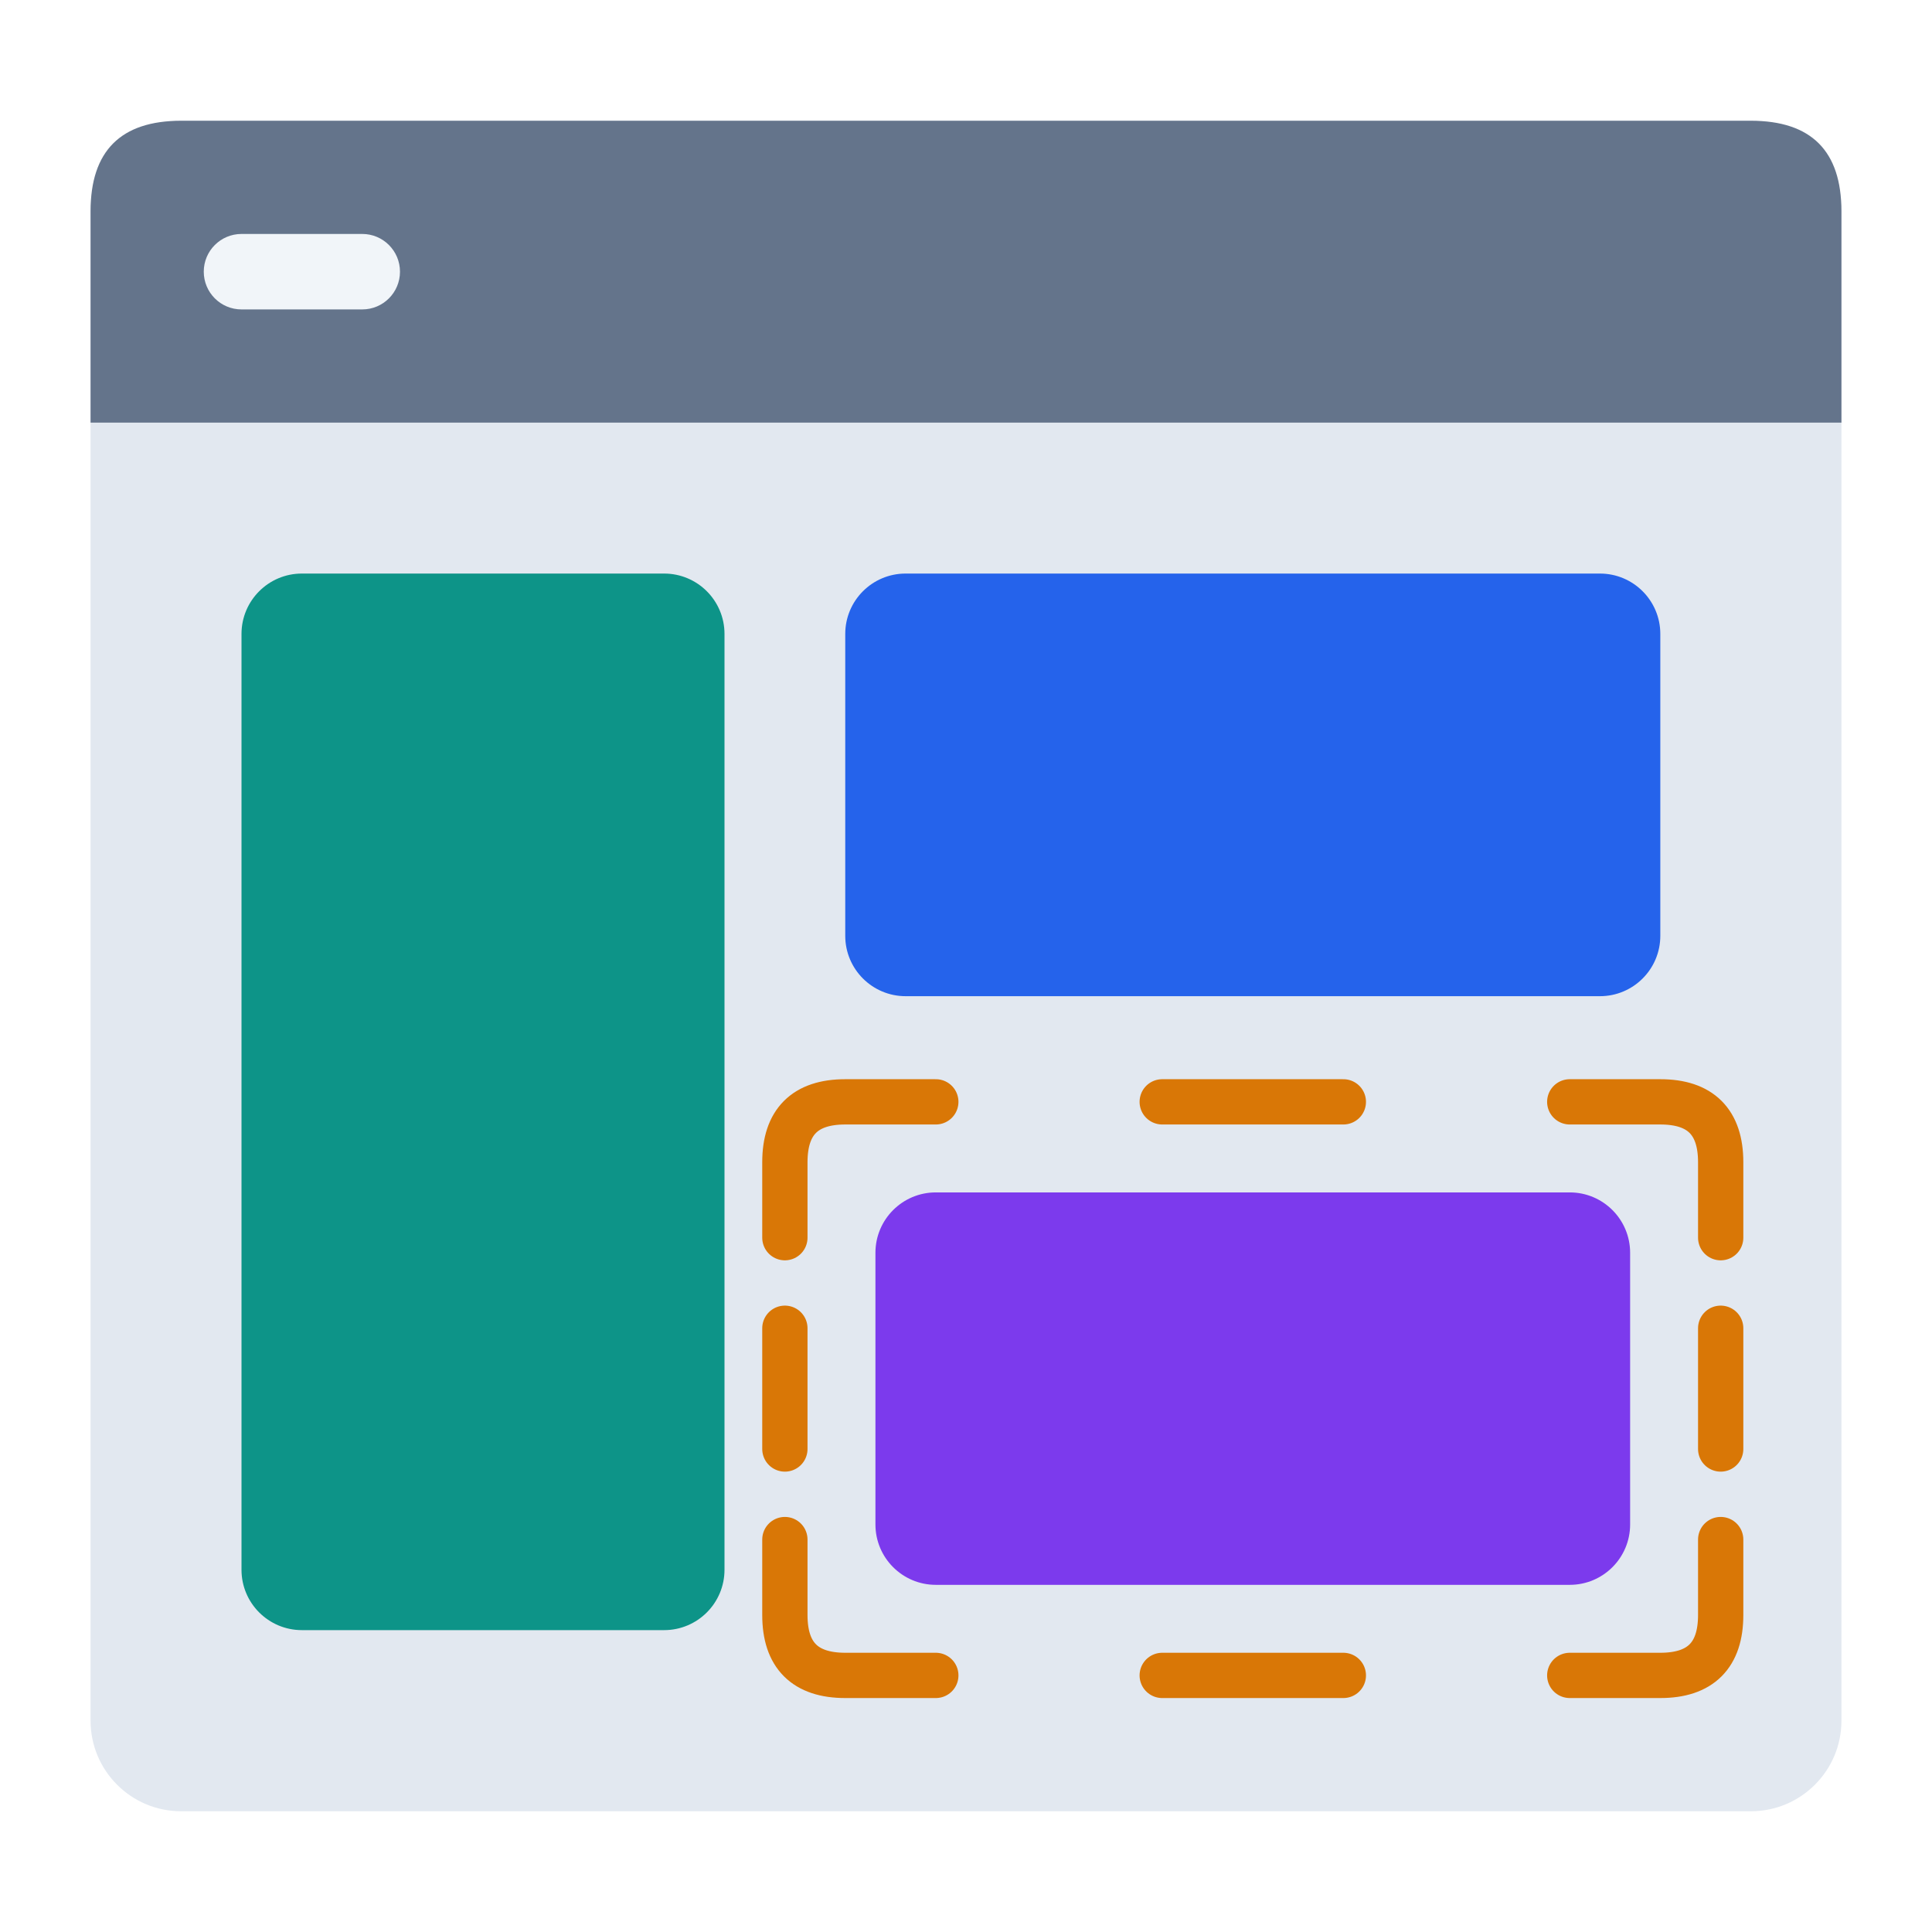
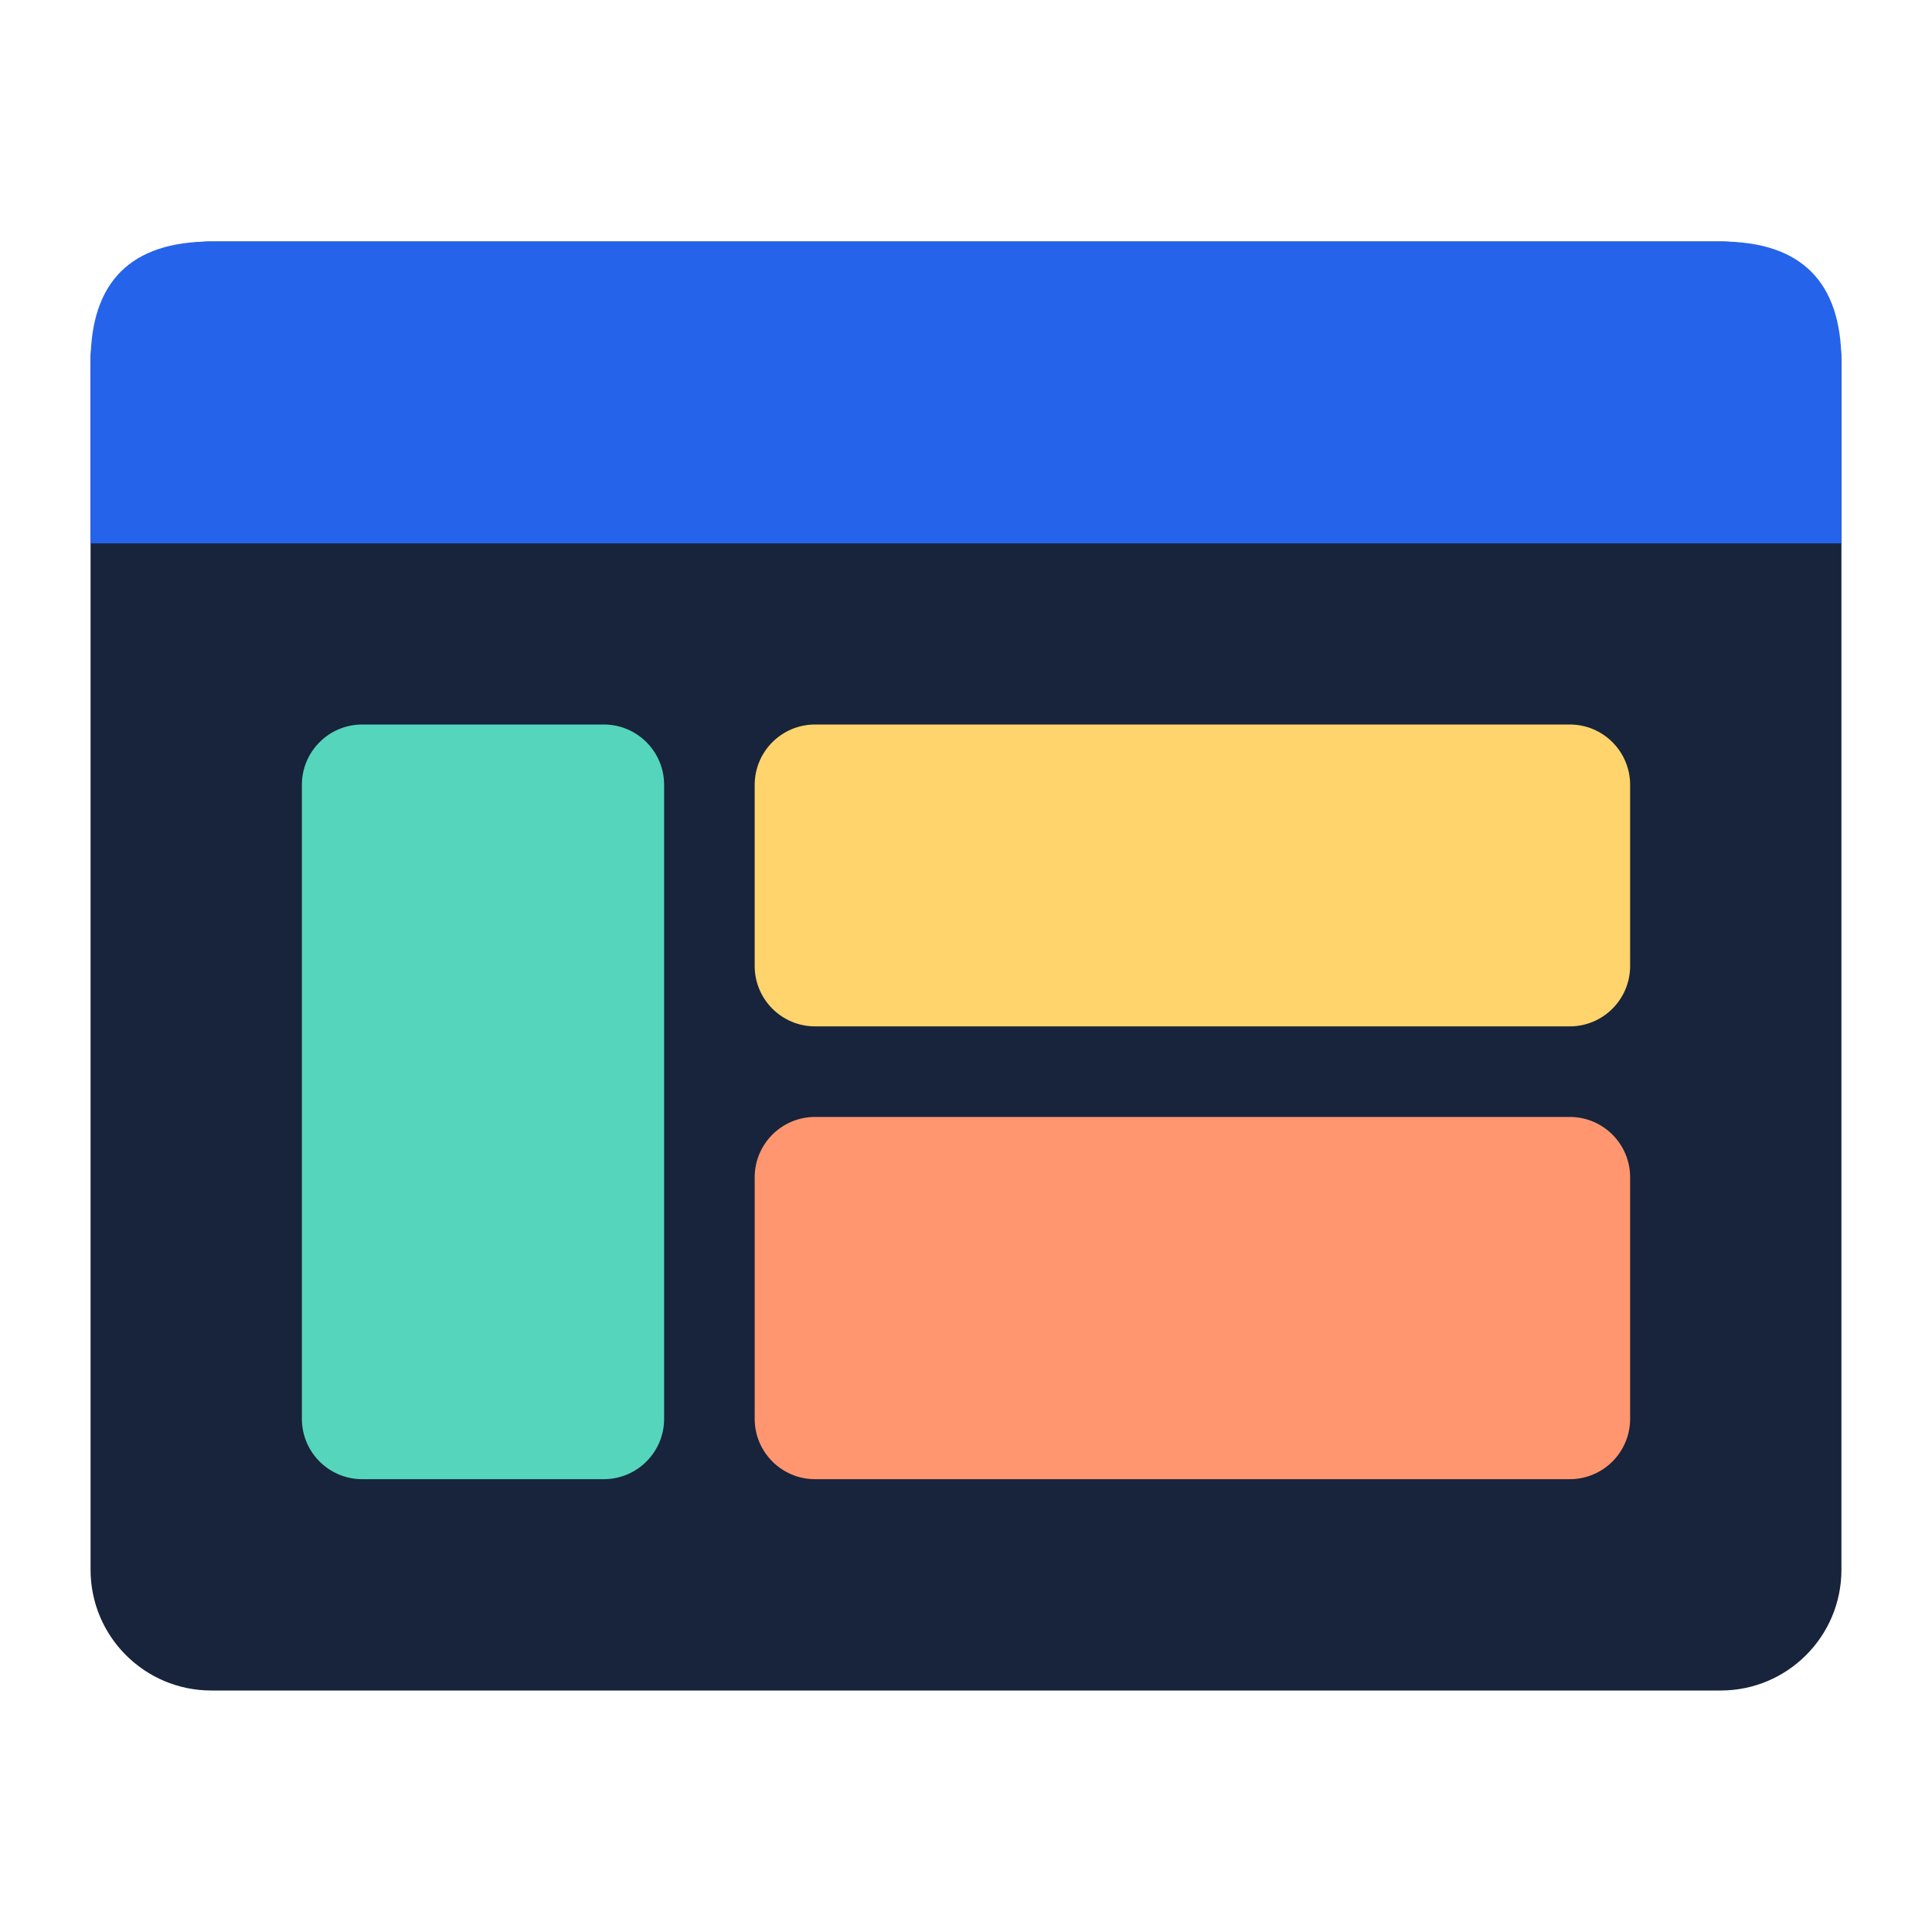
<svg xmlns="http://www.w3.org/2000/svg" width="512" height="512" viewBox="0 0 512 512">
-   <rect x="24" y="32" width="464" height="448" rx="24" fill="#E2E8F0" />
-   <path d="M48 32H464Q488 32 488 56V112H24V56Q24 32 48 32Z" fill="#64748B" />
-   <rect x="54" y="62" width="52" height="20" rx="10" fill="#F1F5F9" />
-   <rect x="64" y="152" width="128" height="280" rx="16" fill="#0D9488" />
-   <rect x="224" y="152" width="216" height="112" rx="16" fill="#2563EB" />
-   <rect x="232" y="316" width="200" height="104" rx="16" fill="#7C3AED" />
-   <path d="M208 328V308Q208 292 224 292H248M308 292H356M416 292H440Q456 292 456 308V328M456 352V384M456 408V428Q456 444 440 444H416M356 444H308M248 444H224Q208 444 208 428V408M208 384V352" fill="none" stroke="#D97706" stroke-width="12" stroke-linecap="round" stroke-linejoin="round" />
+   <rect x="24" y="64" width="464" height="384" rx="32" fill="#17243B" />
+   <path d="M56 64H456Q488 64 488 96V144H24V96Q24 64 56 64Z" fill="#2563EB" />
+   <rect x="80" y="192" width="96" height="200" rx="16" fill="#55D5BC" />
+   <rect x="200" y="192" width="232" height="80" rx="16" fill="#FFD46C" />
+   <rect x="200" y="296" width="232" height="96" rx="16" fill="#FF9670" />
</svg>
